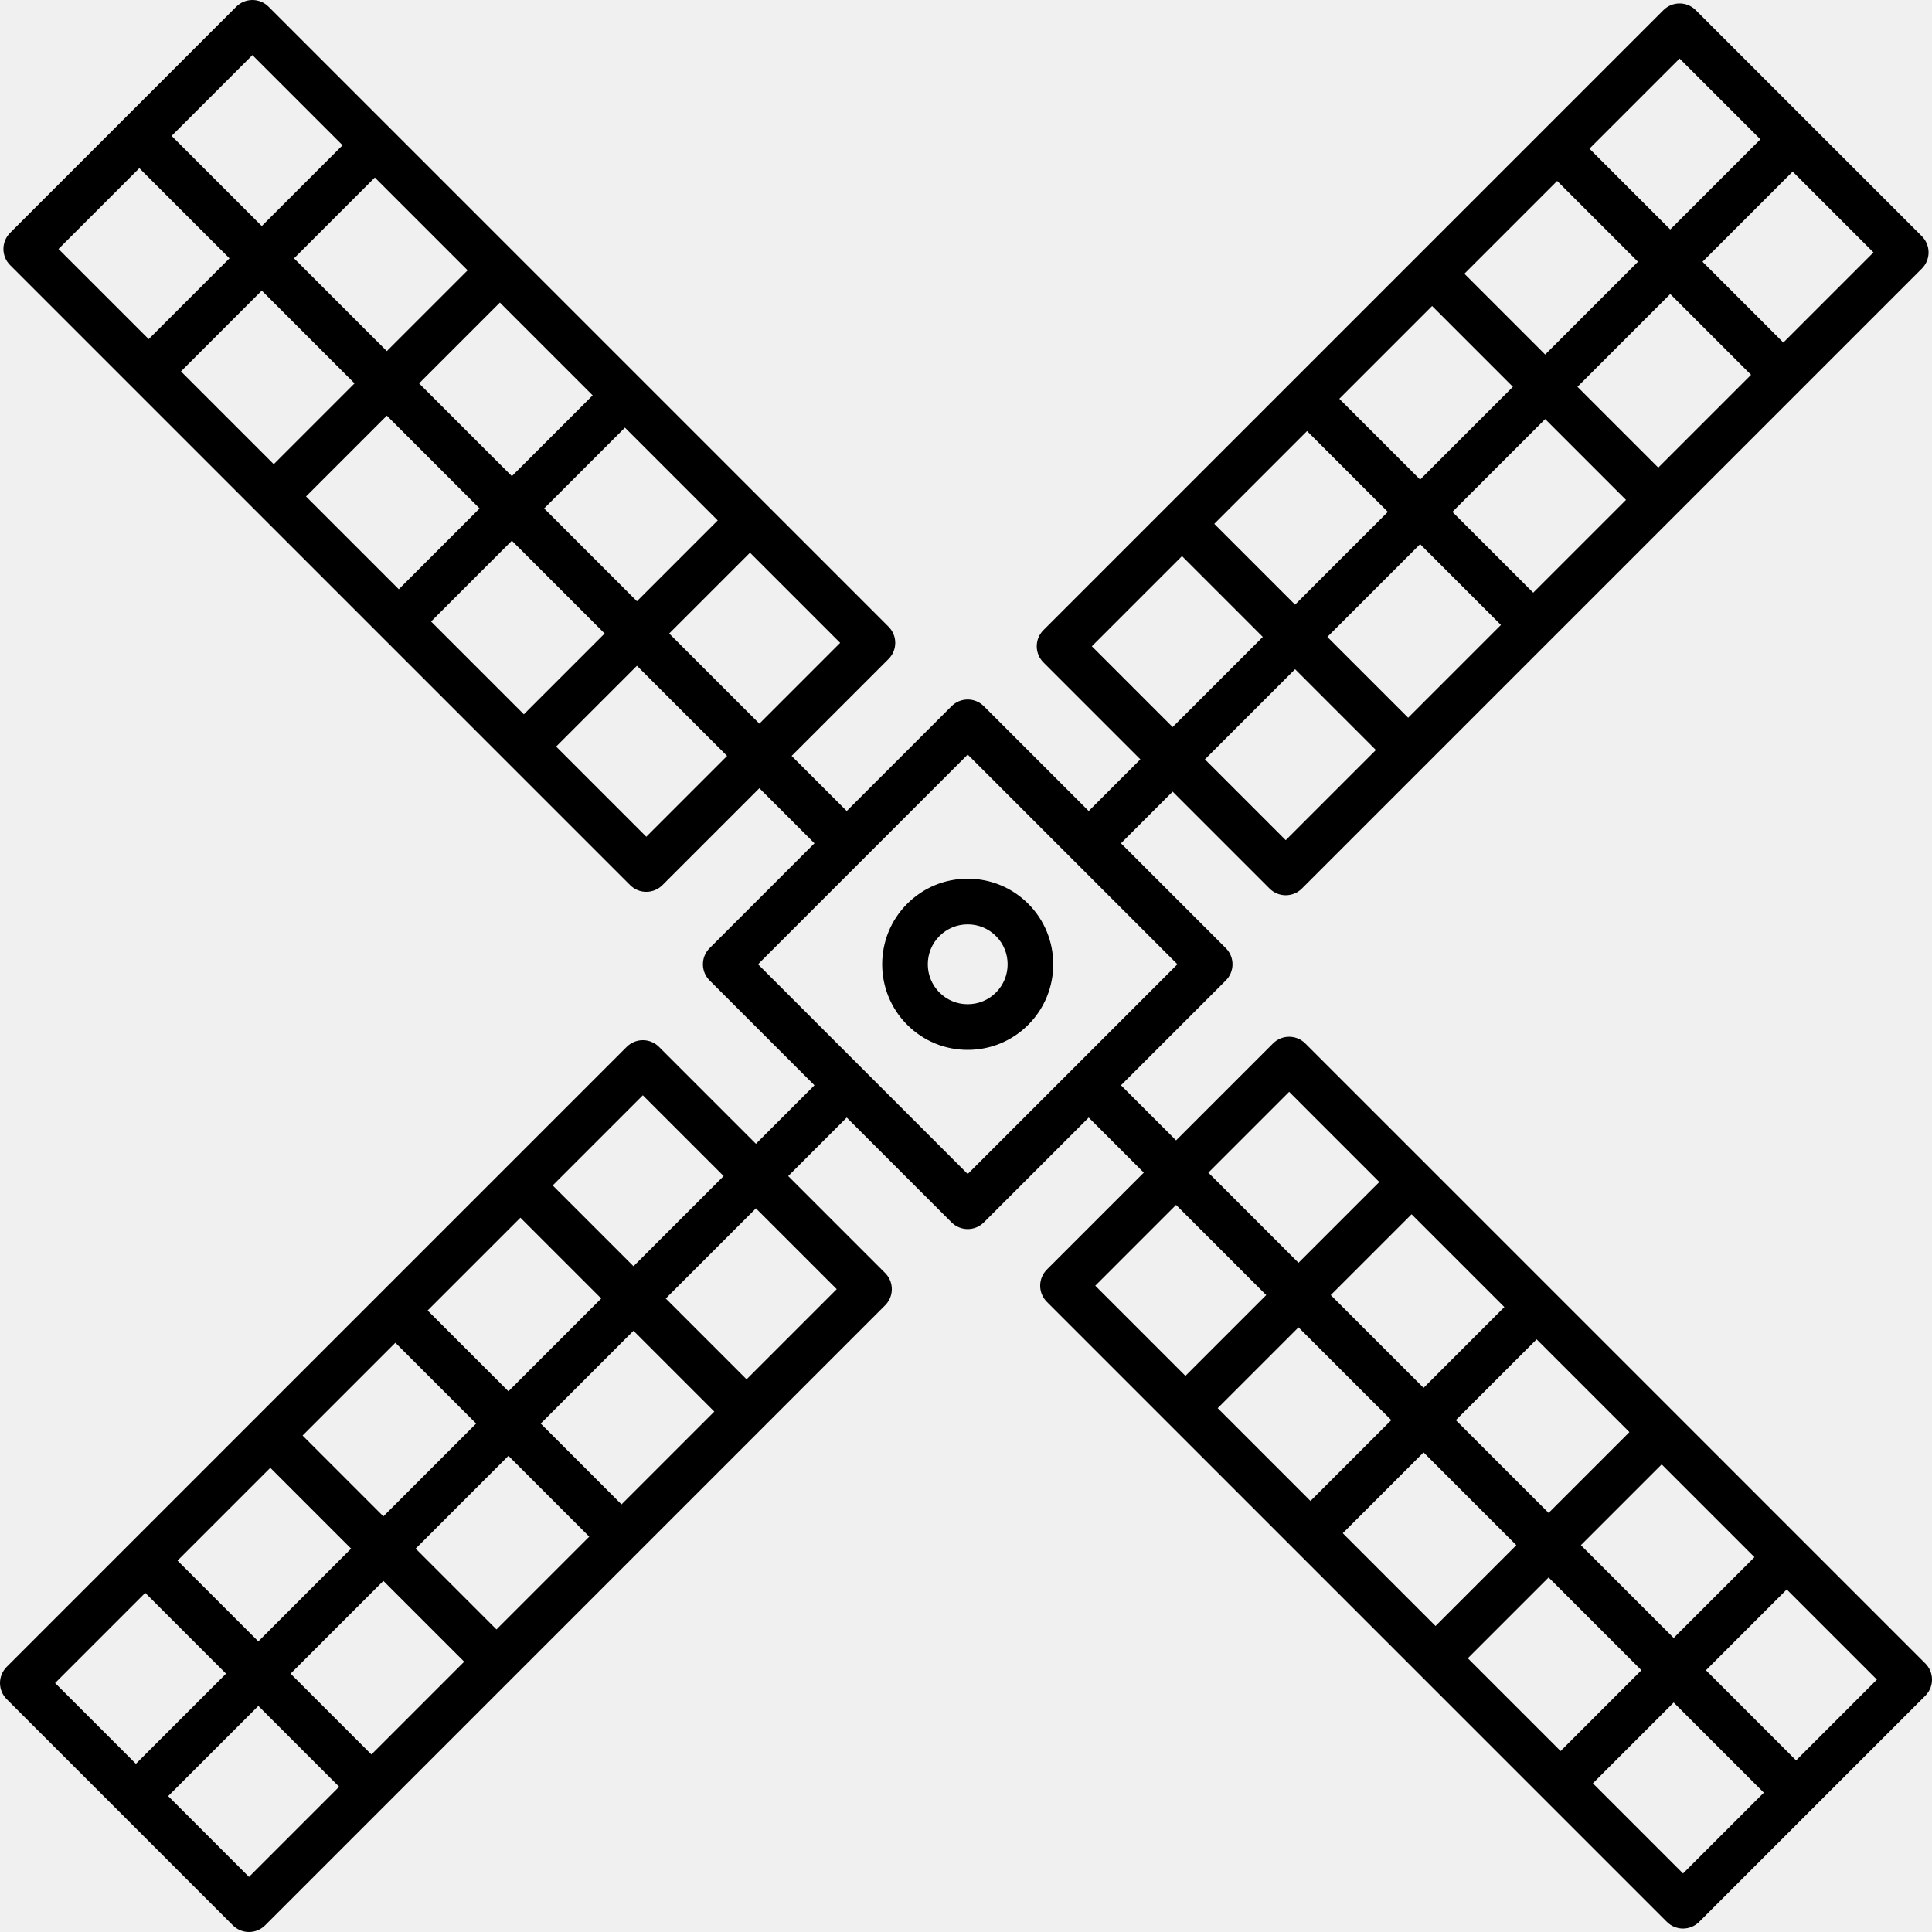
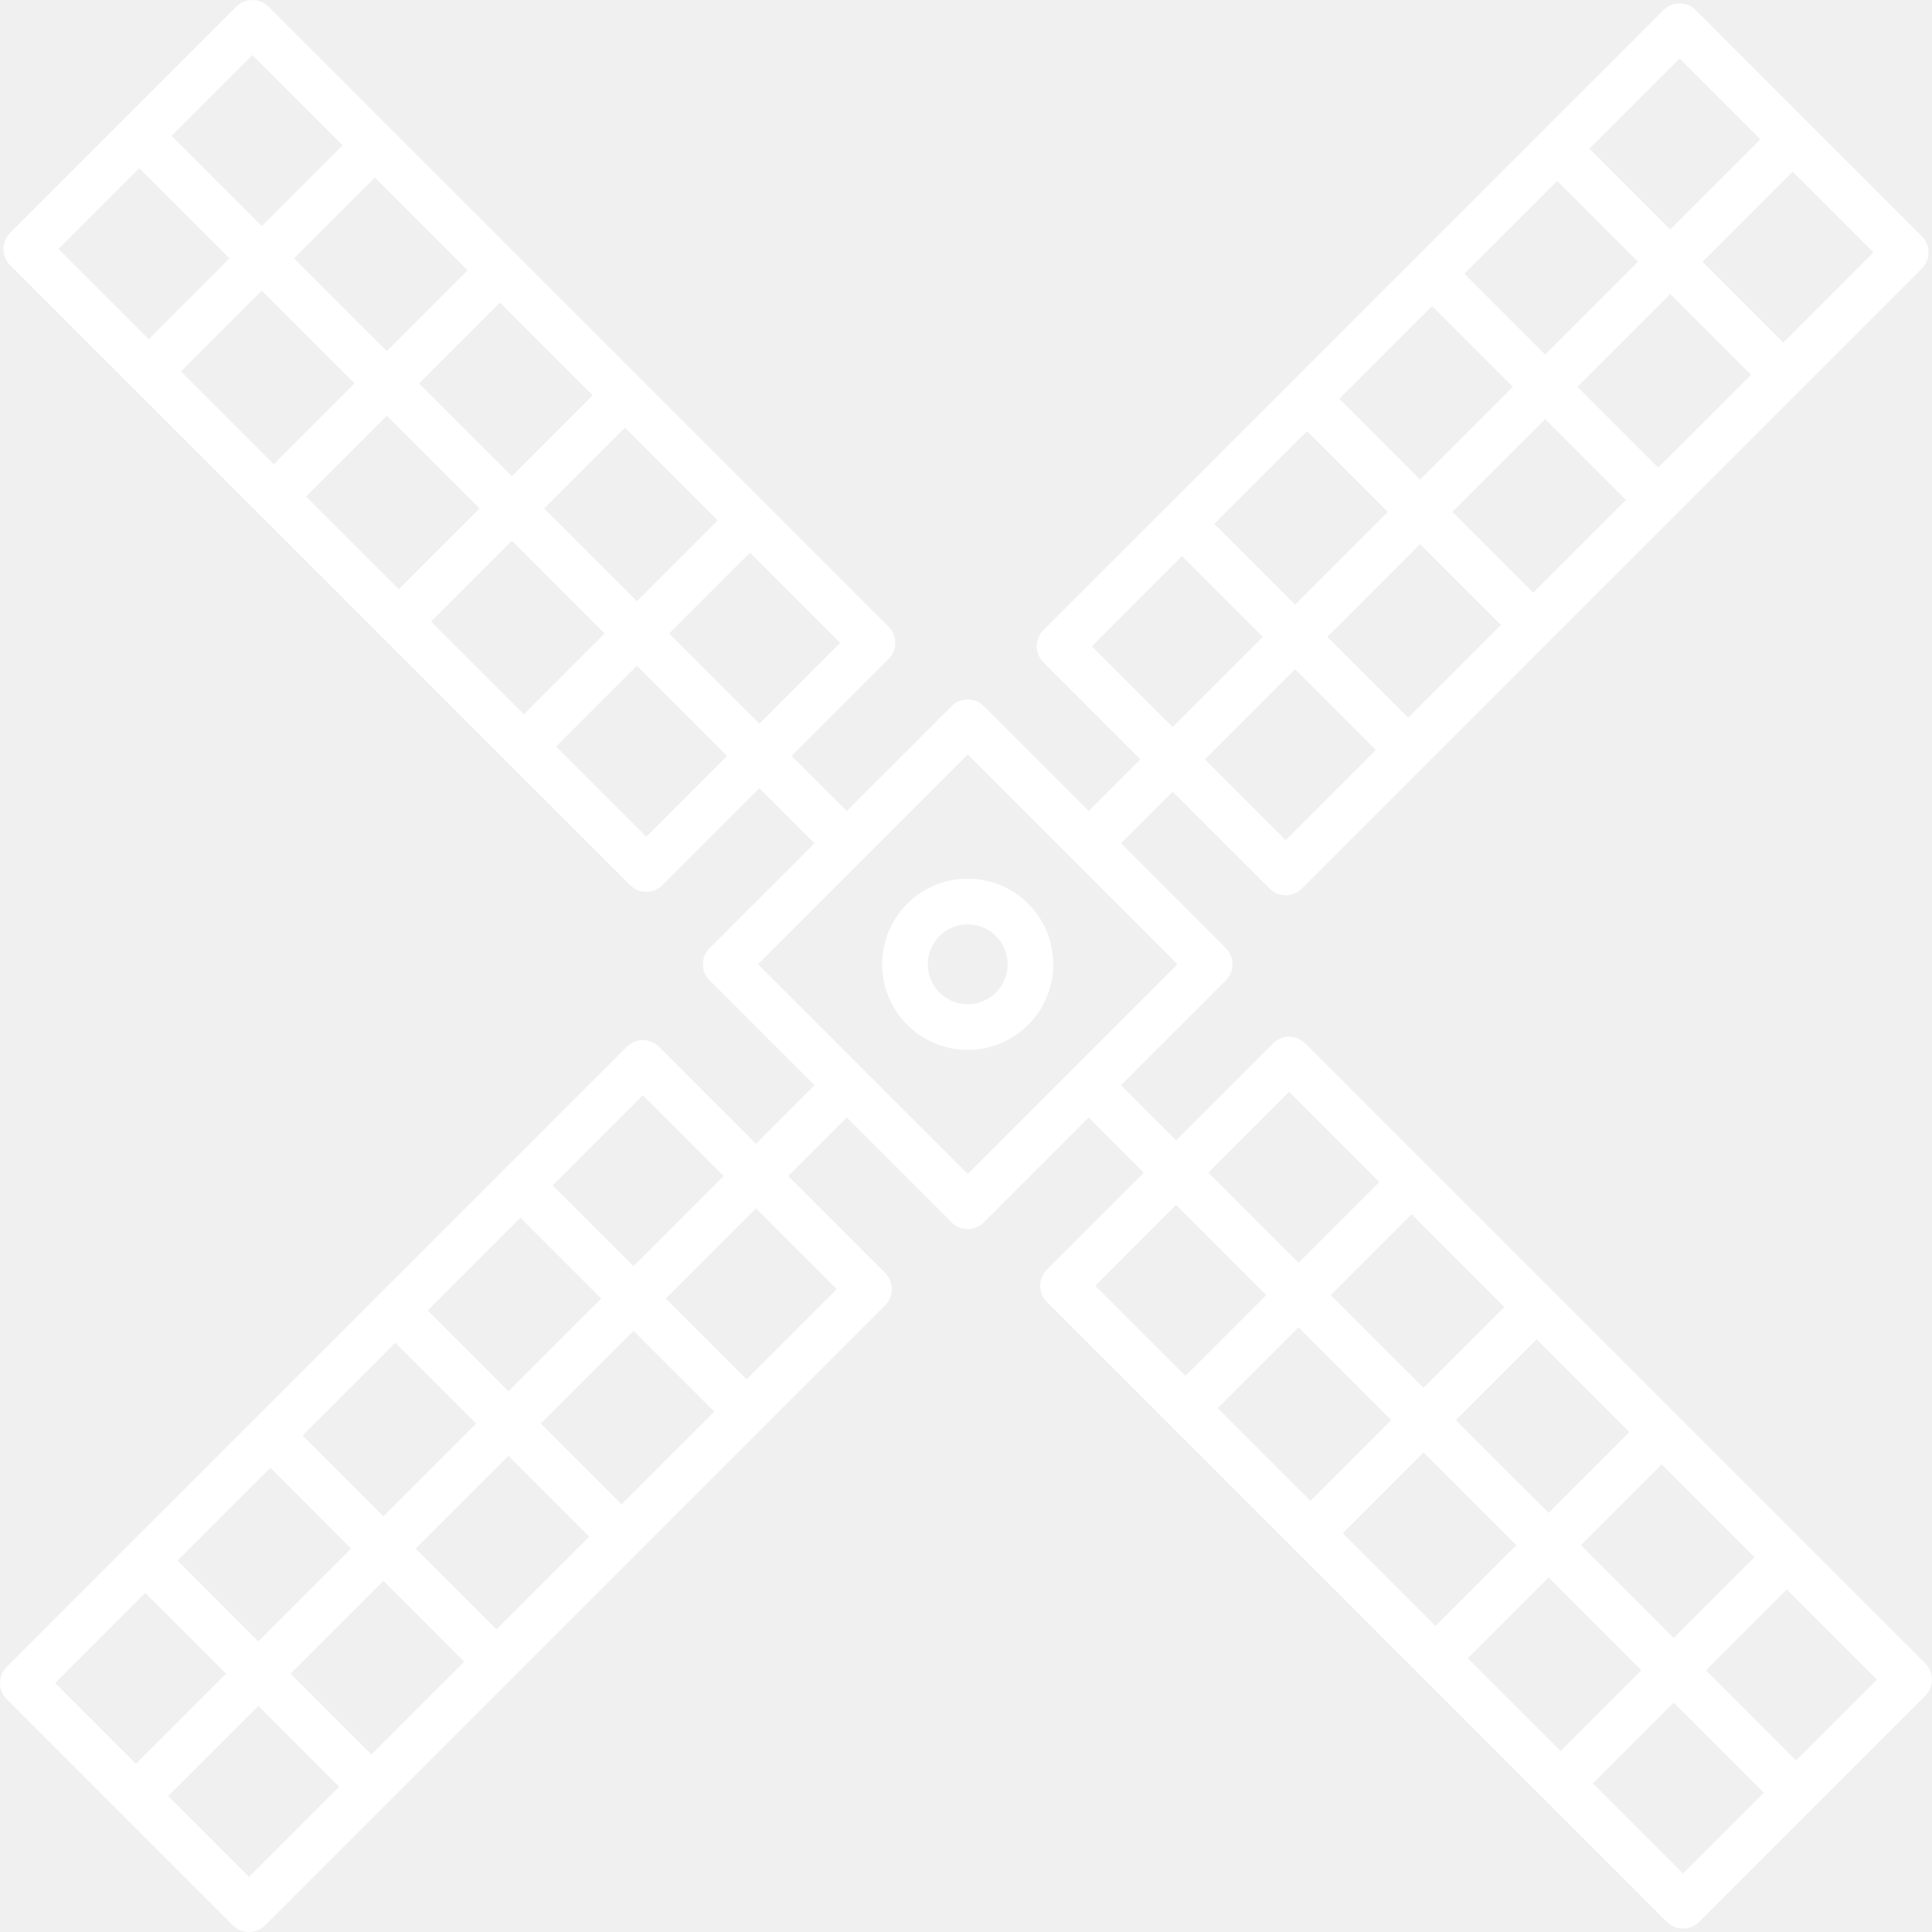
- <svg xmlns="http://www.w3.org/2000/svg" version="1.1" id="Capa_1" x="0px" y="0px" viewBox="0 0 338.651 338.651" style="enable-background:new 0 0 338.651 338.651;" xml:space="preserve">
+ <svg xmlns="http://www.w3.org/2000/svg" version="1.1" id="Capa_1" x="0px" y="0px" viewBox="0 0 338.651 338.651" style="enable-background:new 0 0 338.651 338.651;" xml:space="preserve" width="512px" height="512px">
  <g>
-     <path d="M337.479,291.58L228.798,182.898c-1.563-1.562-4.096-1.562-5.656,0l-16.993,16.993l-9.658-9.658l18.379-18.379   c1.563-1.563,1.563-4.095,0-5.657l-18.38-18.38l9.057-9.057l16.994,16.994c0.75,0.75,1.768,1.171,2.828,1.171   s2.078-0.421,2.828-1.171L336.879,47.072c0.75-0.75,1.172-1.768,1.172-2.829s-0.422-2.078-1.172-2.829L297.236,1.772   c-1.563-1.562-4.096-1.562-5.656,0l-87.219,87.219c-0.001,0.001-0.002,0.001-0.003,0.002s-0.001,0.002-0.002,0.003l-21.458,21.458   c-1.563,1.563-1.563,4.095,0,5.657l16.991,16.992l-9.057,9.057l-18.379-18.379c-0.75-0.75-1.768-1.171-2.828-1.171   s-2.078,0.421-2.828,1.171l-18.379,18.379l-9.658-9.658l16.992-16.992c1.563-1.563,1.563-4.095,0-5.657L47.071,1.171   C46.321,0.421,45.304,0,44.243,0s-2.078,0.421-2.828,1.171L1.772,40.814c-0.75,0.75-1.172,1.768-1.172,2.829   s0.422,2.078,1.172,2.829l108.683,108.682c0.75,0.75,1.768,1.171,2.828,1.171s2.078-0.421,2.828-1.171l16.993-16.993l9.658,9.657   l-18.379,18.379c-1.563,1.563-1.563,4.095,0,5.657l18.378,18.378l-10.259,10.259l-16.992-16.992c-1.563-1.562-4.096-1.562-5.656,0   L1.172,292.181C0.422,292.931,0,293.948,0,295.009s0.422,2.078,1.172,2.829l39.643,39.642c0.781,0.781,1.805,1.171,2.828,1.171   s2.048-0.391,2.828-1.171l108.682-108.682c0.75-0.75,1.172-1.768,1.172-2.829s-0.422-2.078-1.172-2.829l-16.994-16.993   l10.259-10.259l18.38,18.38c0.75,0.75,1.768,1.171,2.828,1.171s2.078-0.421,2.828-1.171l18.38-18.38l9.658,9.658l-16.993,16.992   c-0.75,0.75-1.172,1.768-1.172,2.829s0.422,2.078,1.172,2.829l108.682,108.682c0.781,0.781,1.805,1.171,2.828,1.171   s2.048-0.391,2.828-1.171l39.643-39.642c0.75-0.75,1.172-1.768,1.172-2.829S338.229,292.331,337.479,291.58z M225.368,147.269   l-14.165-14.166l15.804-15.804l14.165,14.165L225.368,147.269z M229.107,75.559l14.163,14.163l-16.264,16.264l-14.163-14.163   L229.107,75.559z M251.027,53.639l14.163,14.164l-16.264,16.263l-14.163-14.163L251.027,53.639z M272.948,31.718l14.164,14.164   l-16.264,16.264l-14.164-14.164L272.948,31.718z M290.669,81.967l-14.165-14.165l16.264-16.264l14.165,14.165L290.669,81.967z    M268.749,103.887l-14.165-14.165l16.264-16.263l14.165,14.165L268.749,103.887z M248.927,95.379l14.165,14.165l-16.263,16.263   l-14.165-14.165L248.927,95.379z M312.59,60.047l-14.165-14.165l15.803-15.803l14.165,14.165L312.59,60.047z M294.408,10.258   l14.164,14.164l-15.803,15.803l-14.164-14.164L294.408,10.258z M191.384,113.283l15.803-15.803l14.163,14.163l-15.804,15.804   L191.384,113.283z M133.104,126.846L117.3,111.043l14.164-14.164l15.803,15.803L133.104,126.846z M75.559,108.943l14.164-14.164   l16.264,16.264l-14.164,14.164L75.559,108.943z M53.639,87.023l14.164-14.164l16.264,16.263l-14.164,14.165L53.639,87.023z    M31.718,65.103l14.164-14.164l16.263,16.263L47.982,81.366L31.718,65.103z M81.967,47.381L67.803,61.545L51.539,45.282   l14.164-14.164L81.967,47.381z M103.887,69.301L89.723,83.465L73.459,67.202l14.164-14.164L103.887,69.301z M95.38,89.122   l14.164-14.164l16.264,16.264l-14.164,14.164L95.38,89.122z M44.243,9.657l15.804,15.804L45.883,39.625L30.079,23.821L44.243,9.657   z M24.422,29.478l15.804,15.804L26.062,59.446L10.258,43.643L24.422,29.478z M113.283,146.667l-15.804-15.804l14.164-14.164   l15.804,15.803L113.283,146.667z M112.682,191.984l14.164,14.164l-15.803,15.803l-14.164-14.164L112.682,191.984z M108.943,263.694   l-14.165-14.165l16.264-16.264l14.165,14.165L108.943,263.694z M87.023,285.614l-14.165-14.166l16.263-16.263l14.165,14.165   L87.023,285.614z M65.103,307.534l-14.166-14.166l16.263-16.263l14.165,14.166L65.103,307.534z M47.381,257.285l14.163,14.163   l-16.263,16.263l-14.163-14.163L47.381,257.285z M69.301,235.365l14.163,14.164l-16.263,16.263l-14.163-14.163L69.301,235.365z    M89.121,243.872l-14.163-14.164l16.264-16.264l14.164,14.164L89.121,243.872z M25.461,279.206l14.163,14.163L23.82,309.172   L9.657,295.009L25.461,279.206z M43.643,328.995l-14.166-14.166l15.804-15.804l14.166,14.166L43.643,328.995z M146.667,225.97   l-15.803,15.803l-14.165-14.165l15.803-15.803L146.667,225.97z M169.626,205.784l-36.758-36.759l36.758-36.759l18.364,18.364   c0.005,0.005,0.008,0.011,0.013,0.016c0.005,0.005,0.011,0.008,0.016,0.013l18.365,18.365L169.626,205.784z M257.285,290.67   l14.165-14.165l16.264,16.264l-14.165,14.165L257.285,290.67z M235.365,268.75l14.164-14.165l16.263,16.263l-14.165,14.165   L235.365,268.75z M213.445,246.829l14.164-14.164l16.264,16.263l-14.164,14.165L213.445,246.829z M263.693,229.107l-14.164,14.164   l-16.264-16.263l14.165-14.164L263.693,229.107z M285.614,251.028l-14.164,14.164l-16.263-16.263l14.164-14.164L285.614,251.028z    M277.106,270.848l14.164-14.164l16.264,16.264l-14.164,14.164L277.106,270.848z M225.97,191.383l15.804,15.804l-14.165,14.164   l-15.804-15.804L225.97,191.383z M206.148,211.205l15.804,15.804l-14.164,14.164l-15.803-15.804L206.148,211.205z M295.009,328.394   l-15.803-15.803l14.165-14.165l15.803,15.803L295.009,328.394z M314.83,308.573l-15.803-15.803l14.164-14.164l15.803,15.803   L314.83,308.573z" />
-     <path d="M169.626,154.025c-4.007,0-7.773,1.56-10.606,4.393c-5.849,5.849-5.849,15.365,0,21.214   c2.833,2.833,6.6,4.394,10.606,4.394s7.773-1.561,10.606-4.394c5.849-5.849,5.849-15.365,0-21.214   C177.399,155.585,173.633,154.025,169.626,154.025z M174.576,173.975c-1.322,1.322-3.08,2.051-4.95,2.051s-3.628-0.729-4.95-2.051   c-2.729-2.729-2.729-7.17,0-9.899c1.322-1.322,3.08-2.05,4.95-2.05s3.628,0.728,4.95,2.05   C177.306,166.805,177.306,171.246,174.576,173.975z" />
+     <path d="M337.479,291.58L228.798,182.898c-1.563-1.562-4.096-1.562-5.656,0l-16.993,16.993l-9.658-9.658l18.379-18.379   c1.563-1.563,1.563-4.095,0-5.657l-18.38-18.38l9.057-9.057l16.994,16.994c0.75,0.75,1.768,1.171,2.828,1.171   s2.078-0.421,2.828-1.171L336.879,47.072c0.75-0.75,1.172-1.768,1.172-2.829s-0.422-2.078-1.172-2.829L297.236,1.772   c-1.563-1.562-4.096-1.562-5.656,0l-87.219,87.219c-0.001,0.001-0.002,0.001-0.003,0.002s-0.001,0.002-0.002,0.003l-21.458,21.458   c-1.563,1.563-1.563,4.095,0,5.657l16.991,16.992l-9.057,9.057l-18.379-18.379c-0.75-0.75-1.768-1.171-2.828-1.171   s-2.078,0.421-2.828,1.171l-18.379,18.379l-9.658-9.658l16.992-16.992c1.563-1.563,1.563-4.095,0-5.657L47.071,1.171   C46.321,0.421,45.304,0,44.243,0s-2.078,0.421-2.828,1.171L1.772,40.814c-0.75,0.75-1.172,1.768-1.172,2.829   s0.422,2.078,1.172,2.829l108.683,108.682c0.75,0.75,1.768,1.171,2.828,1.171s2.078-0.421,2.828-1.171l16.993-16.993l9.658,9.657   l-18.379,18.379c-1.563,1.563-1.563,4.095,0,5.657l18.378,18.378l-10.259,10.259l-16.992-16.992c-1.563-1.562-4.096-1.562-5.656,0   L1.172,292.181C0.422,292.931,0,293.948,0,295.009s0.422,2.078,1.172,2.829l39.643,39.642c0.781,0.781,1.805,1.171,2.828,1.171   s2.048-0.391,2.828-1.171l108.682-108.682c0.75-0.75,1.172-1.768,1.172-2.829s-0.422-2.078-1.172-2.829l-16.994-16.993   l10.259-10.259l18.38,18.38c0.75,0.75,1.768,1.171,2.828,1.171s2.078-0.421,2.828-1.171l18.38-18.38l9.658,9.658l-16.993,16.992   c-0.75,0.75-1.172,1.768-1.172,2.829s0.422,2.078,1.172,2.829l108.682,108.682c0.781,0.781,1.805,1.171,2.828,1.171   s2.048-0.391,2.828-1.171l39.643-39.642c0.75-0.75,1.172-1.768,1.172-2.829S338.229,292.331,337.479,291.58z M225.368,147.269   l-14.165-14.166l15.804-15.804l14.165,14.165L225.368,147.269z M229.107,75.559l14.163,14.163l-16.264,16.264l-14.163-14.163   L229.107,75.559z M251.027,53.639l14.163,14.164l-16.264,16.263l-14.163-14.163L251.027,53.639z M272.948,31.718l14.164,14.164   l-16.264,16.264l-14.164-14.164L272.948,31.718z M290.669,81.967l-14.165-14.165l16.264-16.264l14.165,14.165L290.669,81.967z    M268.749,103.887l-14.165-14.165l16.264-16.263l14.165,14.165L268.749,103.887z M248.927,95.379l14.165,14.165l-16.263,16.263   l-14.165-14.165L248.927,95.379z M312.59,60.047l-14.165-14.165l15.803-15.803l14.165,14.165L312.59,60.047z M294.408,10.258   l14.164,14.164l-15.803,15.803l-14.164-14.164L294.408,10.258z M191.384,113.283l15.803-15.803l14.163,14.163l-15.804,15.804   L191.384,113.283z M133.104,126.846L117.3,111.043l14.164-14.164l15.803,15.803L133.104,126.846z M75.559,108.943l14.164-14.164   l16.264,16.264l-14.164,14.164L75.559,108.943z M53.639,87.023l14.164-14.164l16.264,16.263l-14.164,14.165L53.639,87.023z    M31.718,65.103l14.164-14.164l16.263,16.263L47.982,81.366L31.718,65.103z M81.967,47.381L67.803,61.545L51.539,45.282   l14.164-14.164L81.967,47.381z M103.887,69.301L89.723,83.465L73.459,67.202l14.164-14.164L103.887,69.301z M95.38,89.122   l14.164-14.164l16.264,16.264l-14.164,14.164L95.38,89.122z M44.243,9.657l15.804,15.804L45.883,39.625L30.079,23.821L44.243,9.657   z M24.422,29.478l15.804,15.804L26.062,59.446L10.258,43.643L24.422,29.478z M113.283,146.667l-15.804-15.804l14.164-14.164   l15.804,15.803L113.283,146.667z M112.682,191.984l14.164,14.164l-15.803,15.803l-14.164-14.164L112.682,191.984z M108.943,263.694   l-14.165-14.165l16.264-16.264l14.165,14.165L108.943,263.694z M87.023,285.614l-14.165-14.166l16.263-16.263l14.165,14.165   L87.023,285.614z M65.103,307.534l-14.166-14.166l16.263-16.263l14.165,14.166L65.103,307.534z M47.381,257.285l14.163,14.163   l-16.263,16.263l-14.163-14.163L47.381,257.285z M69.301,235.365l14.163,14.164l-16.263,16.263l-14.163-14.163L69.301,235.365z    M89.121,243.872l-14.163-14.164l16.264-16.264l14.164,14.164L89.121,243.872z M25.461,279.206l14.163,14.163L23.82,309.172   L9.657,295.009L25.461,279.206z M43.643,328.995l-14.166-14.166l15.804-15.804l14.166,14.166L43.643,328.995z M146.667,225.97   l-15.803,15.803l-14.165-14.165l15.803-15.803L146.667,225.97z M169.626,205.784l-36.758-36.759l36.758-36.759l18.364,18.364   c0.005,0.005,0.008,0.011,0.013,0.016c0.005,0.005,0.011,0.008,0.016,0.013l18.365,18.365L169.626,205.784z M257.285,290.67   l14.165-14.165l16.264,16.264l-14.165,14.165L257.285,290.67z M235.365,268.75l14.164-14.165l16.263,16.263l-14.165,14.165   L235.365,268.75z M213.445,246.829l14.164-14.164l16.264,16.263l-14.164,14.165L213.445,246.829z M263.693,229.107l-14.164,14.164   l-16.264-16.263l14.165-14.164L263.693,229.107z M285.614,251.028l-14.164,14.164l-16.263-16.263l14.164-14.164L285.614,251.028z    M277.106,270.848l14.164-14.164l16.264,16.264l-14.164,14.164L277.106,270.848z M225.97,191.383l15.804,15.804l-14.165,14.164   l-15.804-15.804L225.97,191.383z M206.148,211.205l15.804,15.804l-14.164,14.164l-15.803-15.804L206.148,211.205z M295.009,328.394   l-15.803-15.803l14.165-14.165l15.803,15.803L295.009,328.394z M314.83,308.573l-15.803-15.803l14.164-14.164l15.803,15.803   L314.83,308.573z" fill="#FFFFFF" />
+     <path d="M169.626,154.025c-4.007,0-7.773,1.56-10.606,4.393c-5.849,5.849-5.849,15.365,0,21.214   c2.833,2.833,6.6,4.394,10.606,4.394s7.773-1.561,10.606-4.394c5.849-5.849,5.849-15.365,0-21.214   C177.399,155.585,173.633,154.025,169.626,154.025z M174.576,173.975c-1.322,1.322-3.08,2.051-4.95,2.051s-3.628-0.729-4.95-2.051   c-2.729-2.729-2.729-7.17,0-9.899c1.322-1.322,3.08-2.05,4.95-2.05s3.628,0.728,4.95,2.05   C177.306,166.805,177.306,171.246,174.576,173.975z" fill="#FFFFFF" />
  </g>
  <g>
</g>
  <g>
</g>
  <g>
</g>
  <g>
</g>
  <g>
</g>
  <g>
</g>
  <g>
</g>
  <g>
</g>
  <g>
</g>
  <g>
</g>
  <g>
</g>
  <g>
</g>
  <g>
</g>
  <g>
</g>
  <g>
</g>
</svg>
